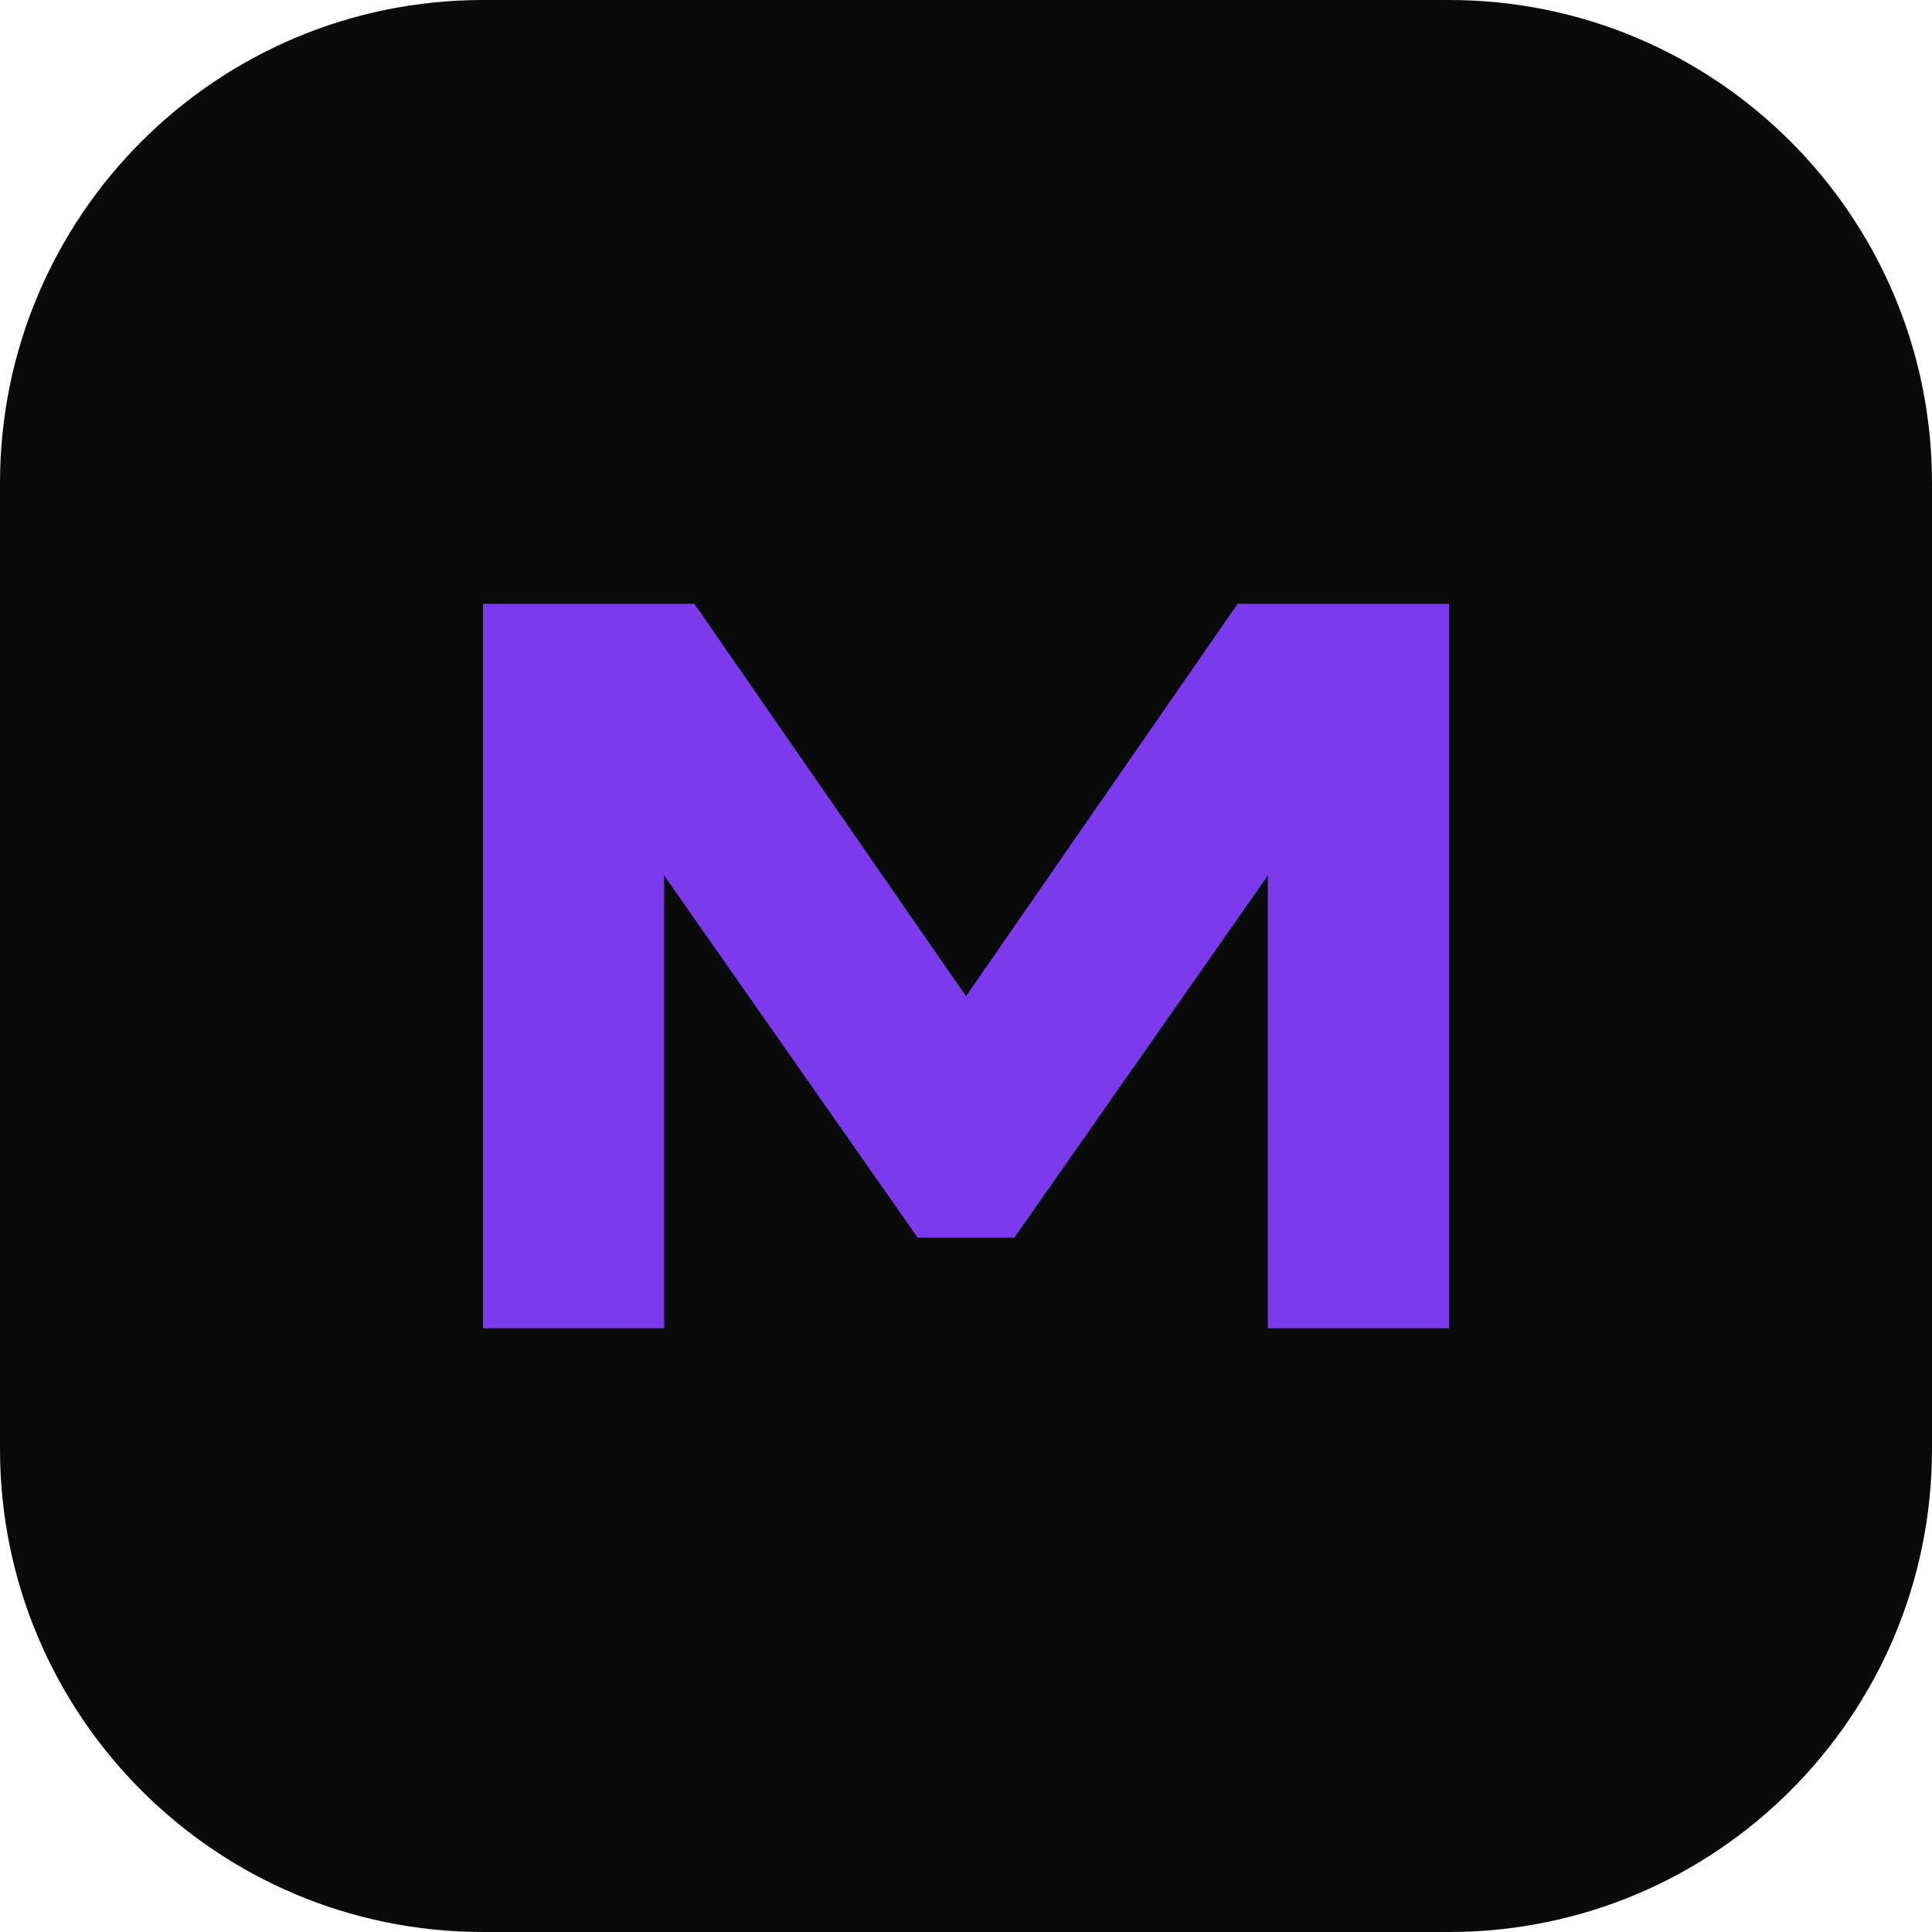
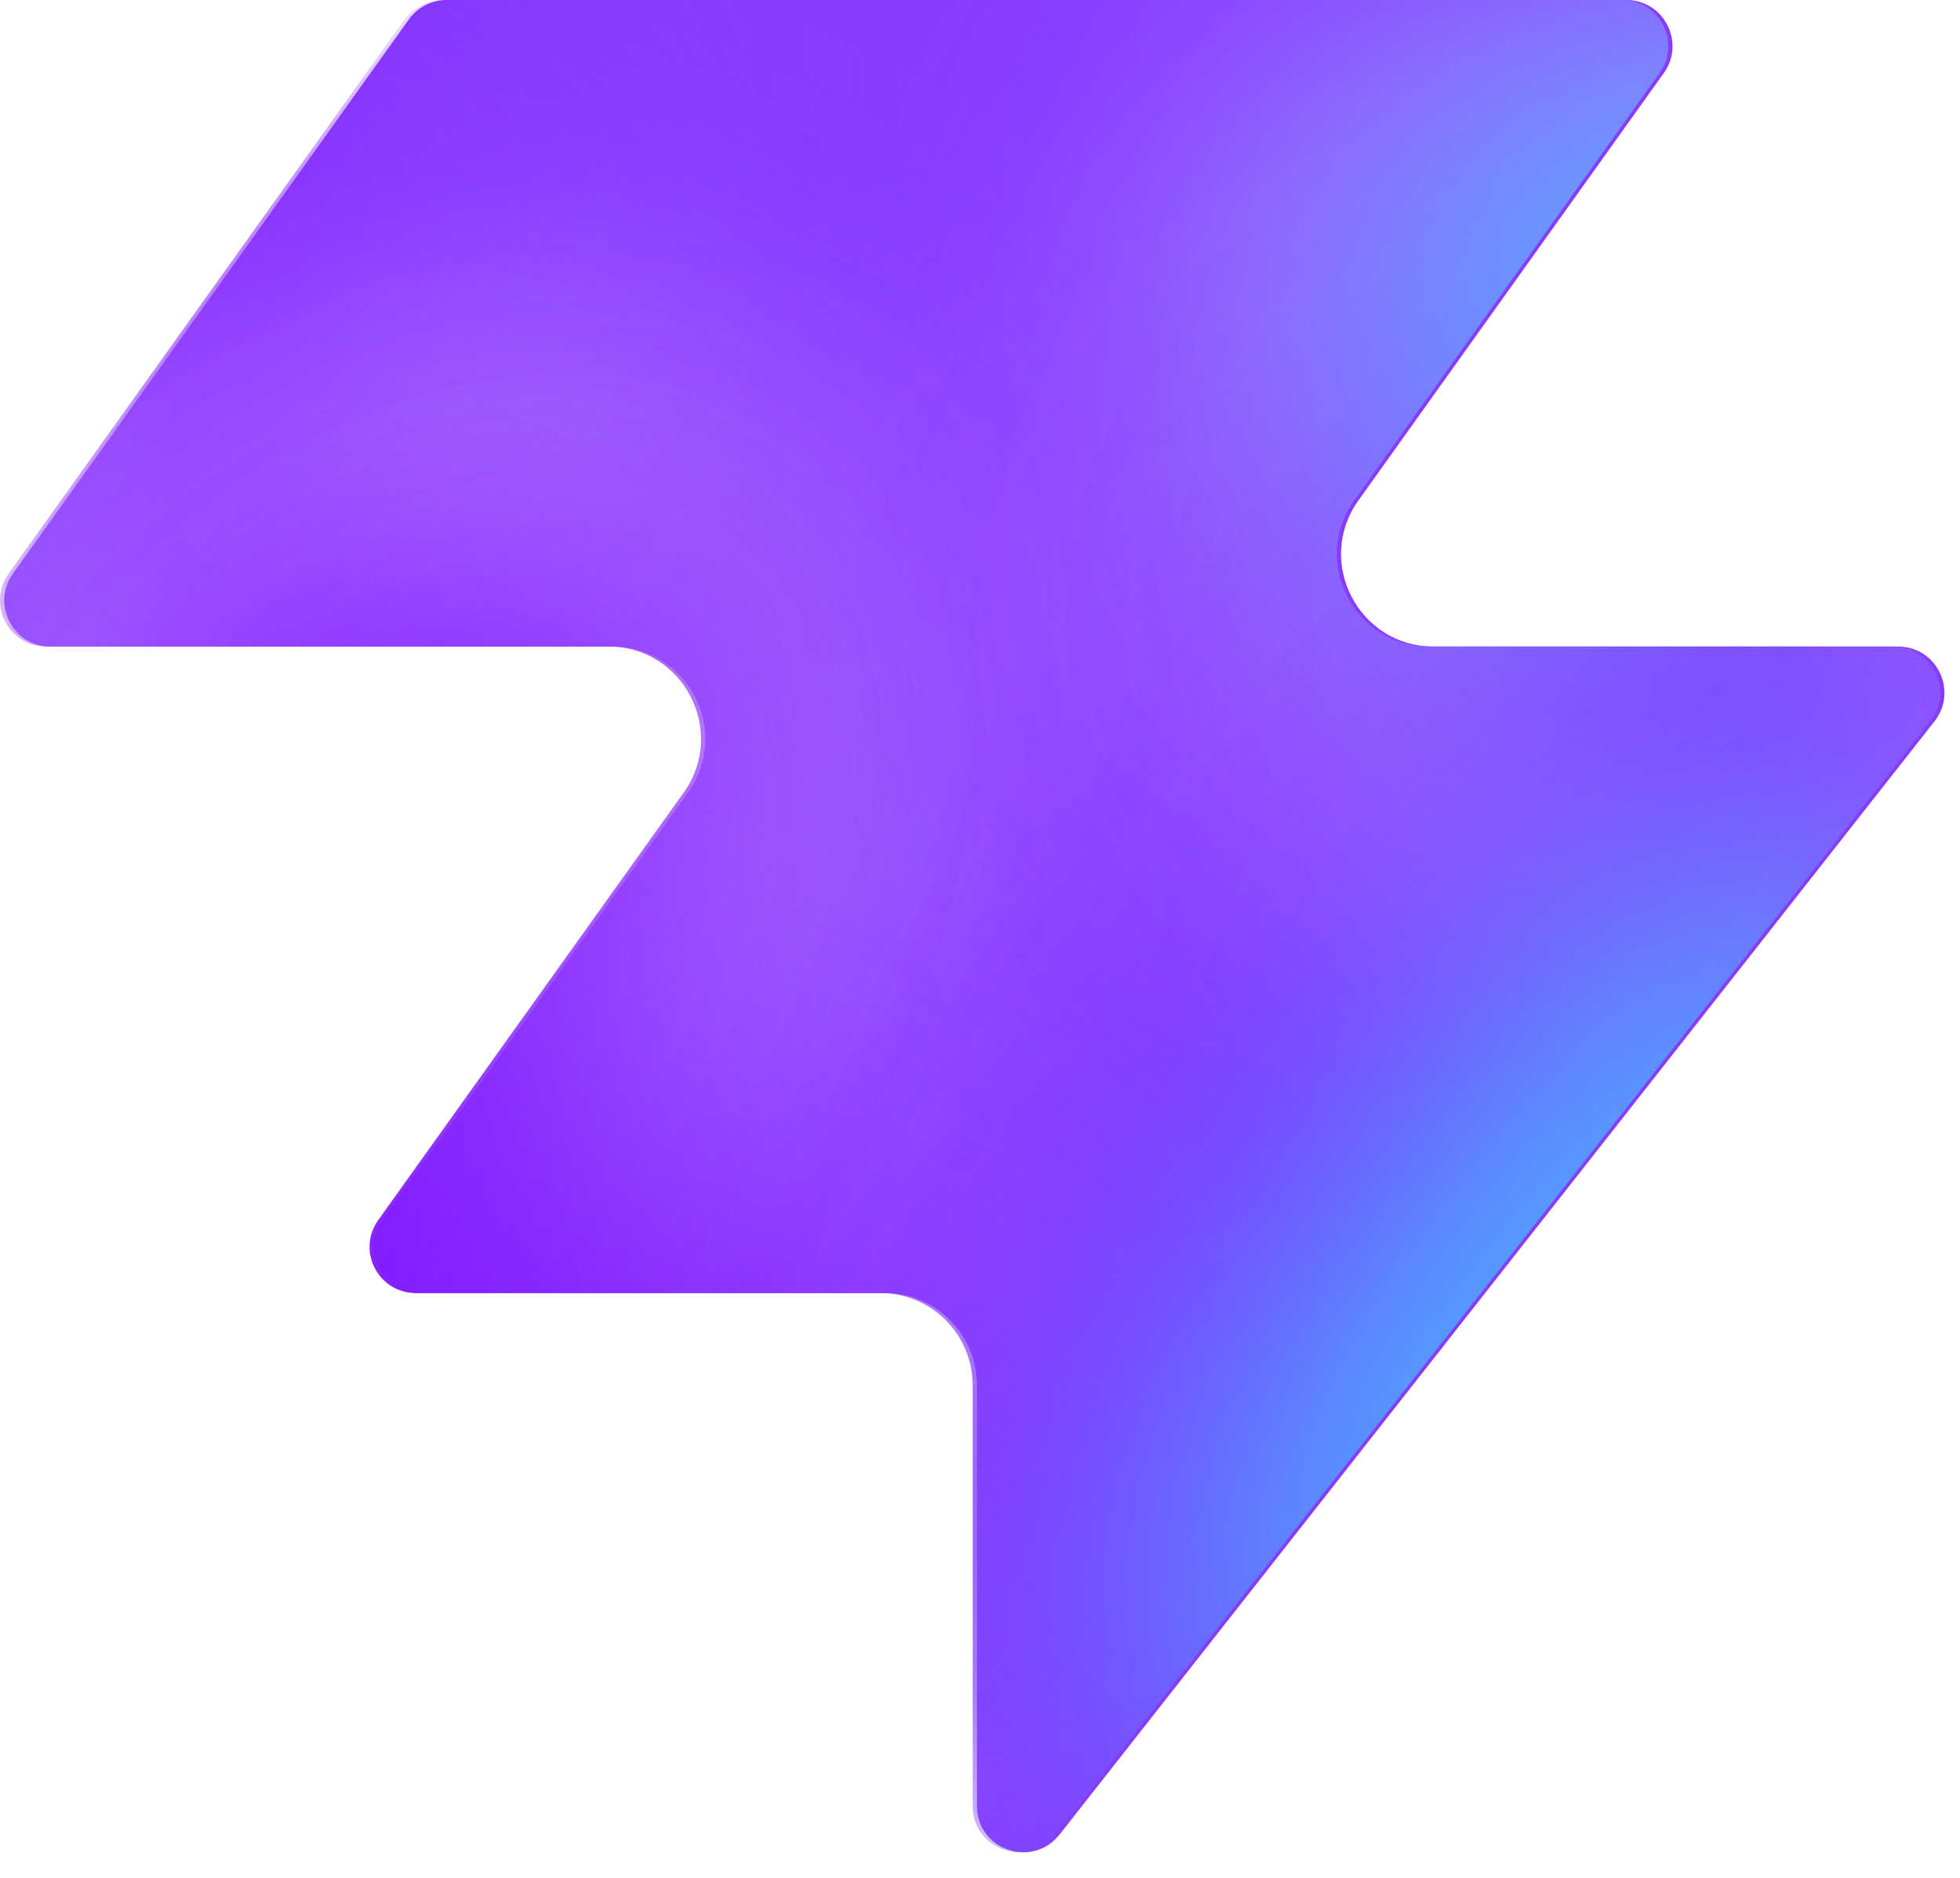
- <svg xmlns="http://www.w3.org/2000/svg" width="32" height="32" viewBox="0 0 32 32" fill="none">
-   <rect width="32" height="32" rx="8" fill="#0a0a0a" />
-   <path d="M8 22V10H11.5L16 16.5L20.5 10H24V22H21V14.5L16.8 20.5H15.2L11 14.5V22H8Z" fill="#7c3aed" />
+ <svg xmlns="http://www.w3.org/2000/svg" width="48" height="46" fill="none" viewBox="0 0 48 46">
+   <path fill="#863bff" d="M25.946 44.938c-.664.845-2.021.375-2.021-.698V33.937a2.26 2.26 0 0 0-2.262-2.262H10.287c-.92 0-1.456-1.04-.92-1.788l7.48-10.471c1.07-1.497 0-3.578-1.842-3.578H1.237c-.92 0-1.456-1.04-.92-1.788L10.013.474c.214-.297.556-.474.92-.474h28.894c.92 0 1.456 1.04.92 1.788l-7.48 10.471c-1.07 1.498 0 3.579 1.842 3.579h11.377c.943 0 1.473 1.088.89 1.83L25.947 44.94z" style="fill:#863bff;fill:color(display-p3 .525 .23 1);fill-opacity:1" />
+   <mask id="a" width="48" height="46" x="0" y="0" maskUnits="userSpaceOnUse" style="mask-type:alpha">
+     <path fill="#000" d="M25.842 44.938c-.664.844-2.021.375-2.021-.698V33.937a2.26 2.26 0 0 0-2.262-2.262H10.183c-.92 0-1.456-1.04-.92-1.788l7.48-10.471c1.07-1.498 0-3.579-1.842-3.579H1.133c-.92 0-1.456-1.04-.92-1.787L9.91.473c.214-.297.556-.474.92-.474h28.894c.92 0 1.456 1.04.92 1.788l-7.48 10.471c-1.07 1.498 0 3.578 1.842 3.578h11.377c.943 0 1.473 1.088.89 1.832L25.843 44.94z" style="fill:#000;fill-opacity:1" />
+   </mask>
+   <g mask="url(#a)">
+     <g filter="url(#b)">
+       <ellipse cx="5.508" cy="14.704" fill="#ede6ff" rx="5.508" ry="14.704" style="fill:#ede6ff;fill:color(display-p3 .927 .903 1);fill-opacity:1" transform="matrix(.00324 1 1 -.00324 -4.47 31.516)" />
+     </g>
+     <g filter="url(#c)">
+       <ellipse cx="10.399" cy="29.851" fill="#ede6ff" rx="10.399" ry="29.851" style="fill:#ede6ff;fill:color(display-p3 .927 .903 1);fill-opacity:1" transform="matrix(.00324 1 1 -.00324 -39.328 7.883)" />
+     </g>
+     <g filter="url(#d)">
+       <ellipse cx="5.508" cy="30.487" fill="#7e14ff" rx="5.508" ry="30.487" style="fill:#7e14ff;fill:color(display-p3 .492 .077 1);fill-opacity:1" transform="rotate(89.814 -25.913 -14.639)scale(1 -1)" />
+     </g>
+     <g filter="url(#e)">
+       <ellipse cx="5.508" cy="30.599" fill="#7e14ff" rx="5.508" ry="30.599" style="fill:#7e14ff;fill:color(display-p3 .492 .077 1);fill-opacity:1" transform="rotate(89.814 -32.644 -3.334)scale(1 -1)" />
+     </g>
+     <g filter="url(#f)">
+       <ellipse cx="5.508" cy="30.599" fill="#7e14ff" rx="5.508" ry="30.599" style="fill:#7e14ff;fill:color(display-p3 .492 .077 1);fill-opacity:1" transform="matrix(.00324 1 1 -.00324 -34.34 30.47)" />
+     </g>
+     <g filter="url(#g)">
+       <ellipse cx="14.072" cy="22.078" fill="#ede6ff" rx="14.072" ry="22.078" style="fill:#ede6ff;fill:color(display-p3 .927 .903 1);fill-opacity:1" transform="rotate(93.35 24.506 48.493)scale(-1 1)" />
+     </g>
+     <g filter="url(#h)">
+       <ellipse cx="3.47" cy="21.501" fill="#7e14ff" rx="3.47" ry="21.501" style="fill:#7e14ff;fill:color(display-p3 .492 .077 1);fill-opacity:1" transform="rotate(89.009 28.708 47.59)scale(-1 1)" />
+     </g>
+     <g filter="url(#i)">
+       <ellipse cx="3.47" cy="21.501" fill="#7e14ff" rx="3.47" ry="21.501" style="fill:#7e14ff;fill:color(display-p3 .492 .077 1);fill-opacity:1" transform="rotate(89.009 28.708 47.59)scale(-1 1)" />
+     </g>
+     <g filter="url(#j)">
+       <ellipse cx=".387" cy="8.972" fill="#7e14ff" rx="4.407" ry="29.108" style="fill:#7e14ff;fill:color(display-p3 .492 .077 1);fill-opacity:1" transform="rotate(39.51 .387 8.972)" />
+     </g>
+     <g filter="url(#k)">
+       <ellipse cx="47.523" cy="-6.092" fill="#7e14ff" rx="4.407" ry="29.108" style="fill:#7e14ff;fill:color(display-p3 .492 .077 1);fill-opacity:1" transform="rotate(37.892 47.523 -6.092)" />
+     </g>
+     <g filter="url(#l)">
+       <ellipse cx="41.412" cy="6.333" fill="#47bfff" rx="5.971" ry="9.665" style="fill:#47bfff;fill:color(display-p3 .28 .748 1);fill-opacity:1" transform="rotate(37.892 41.412 6.333)" />
+     </g>
+     <g filter="url(#m)">
+       <ellipse cx="-1.879" cy="38.332" fill="#7e14ff" rx="4.407" ry="29.108" style="fill:#7e14ff;fill:color(display-p3 .492 .077 1);fill-opacity:1" transform="rotate(37.892 -1.88 38.332)" />
+     </g>
+     <g filter="url(#n)">
+       <ellipse cx="-1.879" cy="38.332" fill="#7e14ff" rx="4.407" ry="29.108" style="fill:#7e14ff;fill:color(display-p3 .492 .077 1);fill-opacity:1" transform="rotate(37.892 -1.88 38.332)" />
+     </g>
+     <g filter="url(#o)">
+       <ellipse cx="35.651" cy="29.907" fill="#7e14ff" rx="4.407" ry="29.108" style="fill:#7e14ff;fill:color(display-p3 .492 .077 1);fill-opacity:1" transform="rotate(37.892 35.651 29.907)" />
+     </g>
+     <g filter="url(#p)">
+       <ellipse cx="38.418" cy="32.4" fill="#47bfff" rx="5.971" ry="15.297" style="fill:#47bfff;fill:color(display-p3 .28 .748 1);fill-opacity:1" transform="rotate(37.892 38.418 32.4)" />
+     </g>
+   </g>
+   <defs>
+     <filter id="b" width="60.045" height="41.654" x="-19.77" y="16.149" color-interpolation-filters="sRGB" filterUnits="userSpaceOnUse">
+       <feFlood flood-opacity="0" result="BackgroundImageFix" />
+       <feBlend in="SourceGraphic" in2="BackgroundImageFix" result="shape" />
+       <feGaussianBlur result="effect1_foregroundBlur_2002_17158" stdDeviation="7.659" />
+     </filter>
+     <filter id="c" width="90.34" height="51.437" x="-54.613" y="-7.533" color-interpolation-filters="sRGB" filterUnits="userSpaceOnUse">
+       <feFlood flood-opacity="0" result="BackgroundImageFix" />
+       <feBlend in="SourceGraphic" in2="BackgroundImageFix" result="shape" />
+       <feGaussianBlur result="effect1_foregroundBlur_2002_17158" stdDeviation="7.659" />
+     </filter>
+     <filter id="d" width="79.355" height="29.4" x="-49.64" y="2.03" color-interpolation-filters="sRGB" filterUnits="userSpaceOnUse">
+       <feFlood flood-opacity="0" result="BackgroundImageFix" />
+       <feBlend in="SourceGraphic" in2="BackgroundImageFix" result="shape" />
+       <feGaussianBlur result="effect1_foregroundBlur_2002_17158" stdDeviation="4.596" />
+     </filter>
+     <filter id="e" width="79.579" height="29.4" x="-45.045" y="20.029" color-interpolation-filters="sRGB" filterUnits="userSpaceOnUse">
+       <feFlood flood-opacity="0" result="BackgroundImageFix" />
+       <feBlend in="SourceGraphic" in2="BackgroundImageFix" result="shape" />
+       <feGaussianBlur result="effect1_foregroundBlur_2002_17158" stdDeviation="4.596" />
+     </filter>
+     <filter id="f" width="79.579" height="29.4" x="-43.513" y="21.178" color-interpolation-filters="sRGB" filterUnits="userSpaceOnUse">
+       <feFlood flood-opacity="0" result="BackgroundImageFix" />
+       <feBlend in="SourceGraphic" in2="BackgroundImageFix" result="shape" />
+       <feGaussianBlur result="effect1_foregroundBlur_2002_17158" stdDeviation="4.596" />
+     </filter>
+     <filter id="g" width="74.749" height="58.852" x="15.756" y="-17.901" color-interpolation-filters="sRGB" filterUnits="userSpaceOnUse">
+       <feFlood flood-opacity="0" result="BackgroundImageFix" />
+       <feBlend in="SourceGraphic" in2="BackgroundImageFix" result="shape" />
+       <feGaussianBlur result="effect1_foregroundBlur_2002_17158" stdDeviation="7.659" />
+     </filter>
+     <filter id="h" width="61.377" height="25.362" x="23.548" y="2.284" color-interpolation-filters="sRGB" filterUnits="userSpaceOnUse">
+       <feFlood flood-opacity="0" result="BackgroundImageFix" />
+       <feBlend in="SourceGraphic" in2="BackgroundImageFix" result="shape" />
+       <feGaussianBlur result="effect1_foregroundBlur_2002_17158" stdDeviation="4.596" />
+     </filter>
+     <filter id="i" width="61.377" height="25.362" x="23.548" y="2.284" color-interpolation-filters="sRGB" filterUnits="userSpaceOnUse">
+       <feFlood flood-opacity="0" result="BackgroundImageFix" />
+       <feBlend in="SourceGraphic" in2="BackgroundImageFix" result="shape" />
+       <feGaussianBlur result="effect1_foregroundBlur_2002_17158" stdDeviation="4.596" />
+     </filter>
+     <filter id="j" width="56.045" height="63.649" x="-27.636" y="-22.853" color-interpolation-filters="sRGB" filterUnits="userSpaceOnUse">
+       <feFlood flood-opacity="0" result="BackgroundImageFix" />
+       <feBlend in="SourceGraphic" in2="BackgroundImageFix" result="shape" />
+       <feGaussianBlur result="effect1_foregroundBlur_2002_17158" stdDeviation="4.596" />
+     </filter>
+     <filter id="k" width="54.814" height="64.646" x="20.116" y="-38.415" color-interpolation-filters="sRGB" filterUnits="userSpaceOnUse">
+       <feFlood flood-opacity="0" result="BackgroundImageFix" />
+       <feBlend in="SourceGraphic" in2="BackgroundImageFix" result="shape" />
+       <feGaussianBlur result="effect1_foregroundBlur_2002_17158" stdDeviation="4.596" />
+     </filter>
+     <filter id="l" width="33.541" height="35.313" x="24.641" y="-11.323" color-interpolation-filters="sRGB" filterUnits="userSpaceOnUse">
+       <feFlood flood-opacity="0" result="BackgroundImageFix" />
+       <feBlend in="SourceGraphic" in2="BackgroundImageFix" result="shape" />
+       <feGaussianBlur result="effect1_foregroundBlur_2002_17158" stdDeviation="4.596" />
+     </filter>
+     <filter id="m" width="54.814" height="64.646" x="-29.286" y="6.009" color-interpolation-filters="sRGB" filterUnits="userSpaceOnUse">
+       <feFlood flood-opacity="0" result="BackgroundImageFix" />
+       <feBlend in="SourceGraphic" in2="BackgroundImageFix" result="shape" />
+       <feGaussianBlur result="effect1_foregroundBlur_2002_17158" stdDeviation="4.596" />
+     </filter>
+     <filter id="n" width="54.814" height="64.646" x="-29.286" y="6.009" color-interpolation-filters="sRGB" filterUnits="userSpaceOnUse">
+       <feFlood flood-opacity="0" result="BackgroundImageFix" />
+       <feBlend in="SourceGraphic" in2="BackgroundImageFix" result="shape" />
+       <feGaussianBlur result="effect1_foregroundBlur_2002_17158" stdDeviation="4.596" />
+     </filter>
+     <filter id="o" width="54.814" height="64.646" x="8.244" y="-2.416" color-interpolation-filters="sRGB" filterUnits="userSpaceOnUse">
+       <feFlood flood-opacity="0" result="BackgroundImageFix" />
+       <feBlend in="SourceGraphic" in2="BackgroundImageFix" result="shape" />
+       <feGaussianBlur result="effect1_foregroundBlur_2002_17158" stdDeviation="4.596" />
+     </filter>
+     <filter id="p" width="39.409" height="43.623" x="18.713" y="10.588" color-interpolation-filters="sRGB" filterUnits="userSpaceOnUse">
+       <feFlood flood-opacity="0" result="BackgroundImageFix" />
+       <feBlend in="SourceGraphic" in2="BackgroundImageFix" result="shape" />
+       <feGaussianBlur result="effect1_foregroundBlur_2002_17158" stdDeviation="4.596" />
+     </filter>
+   </defs>
</svg>
